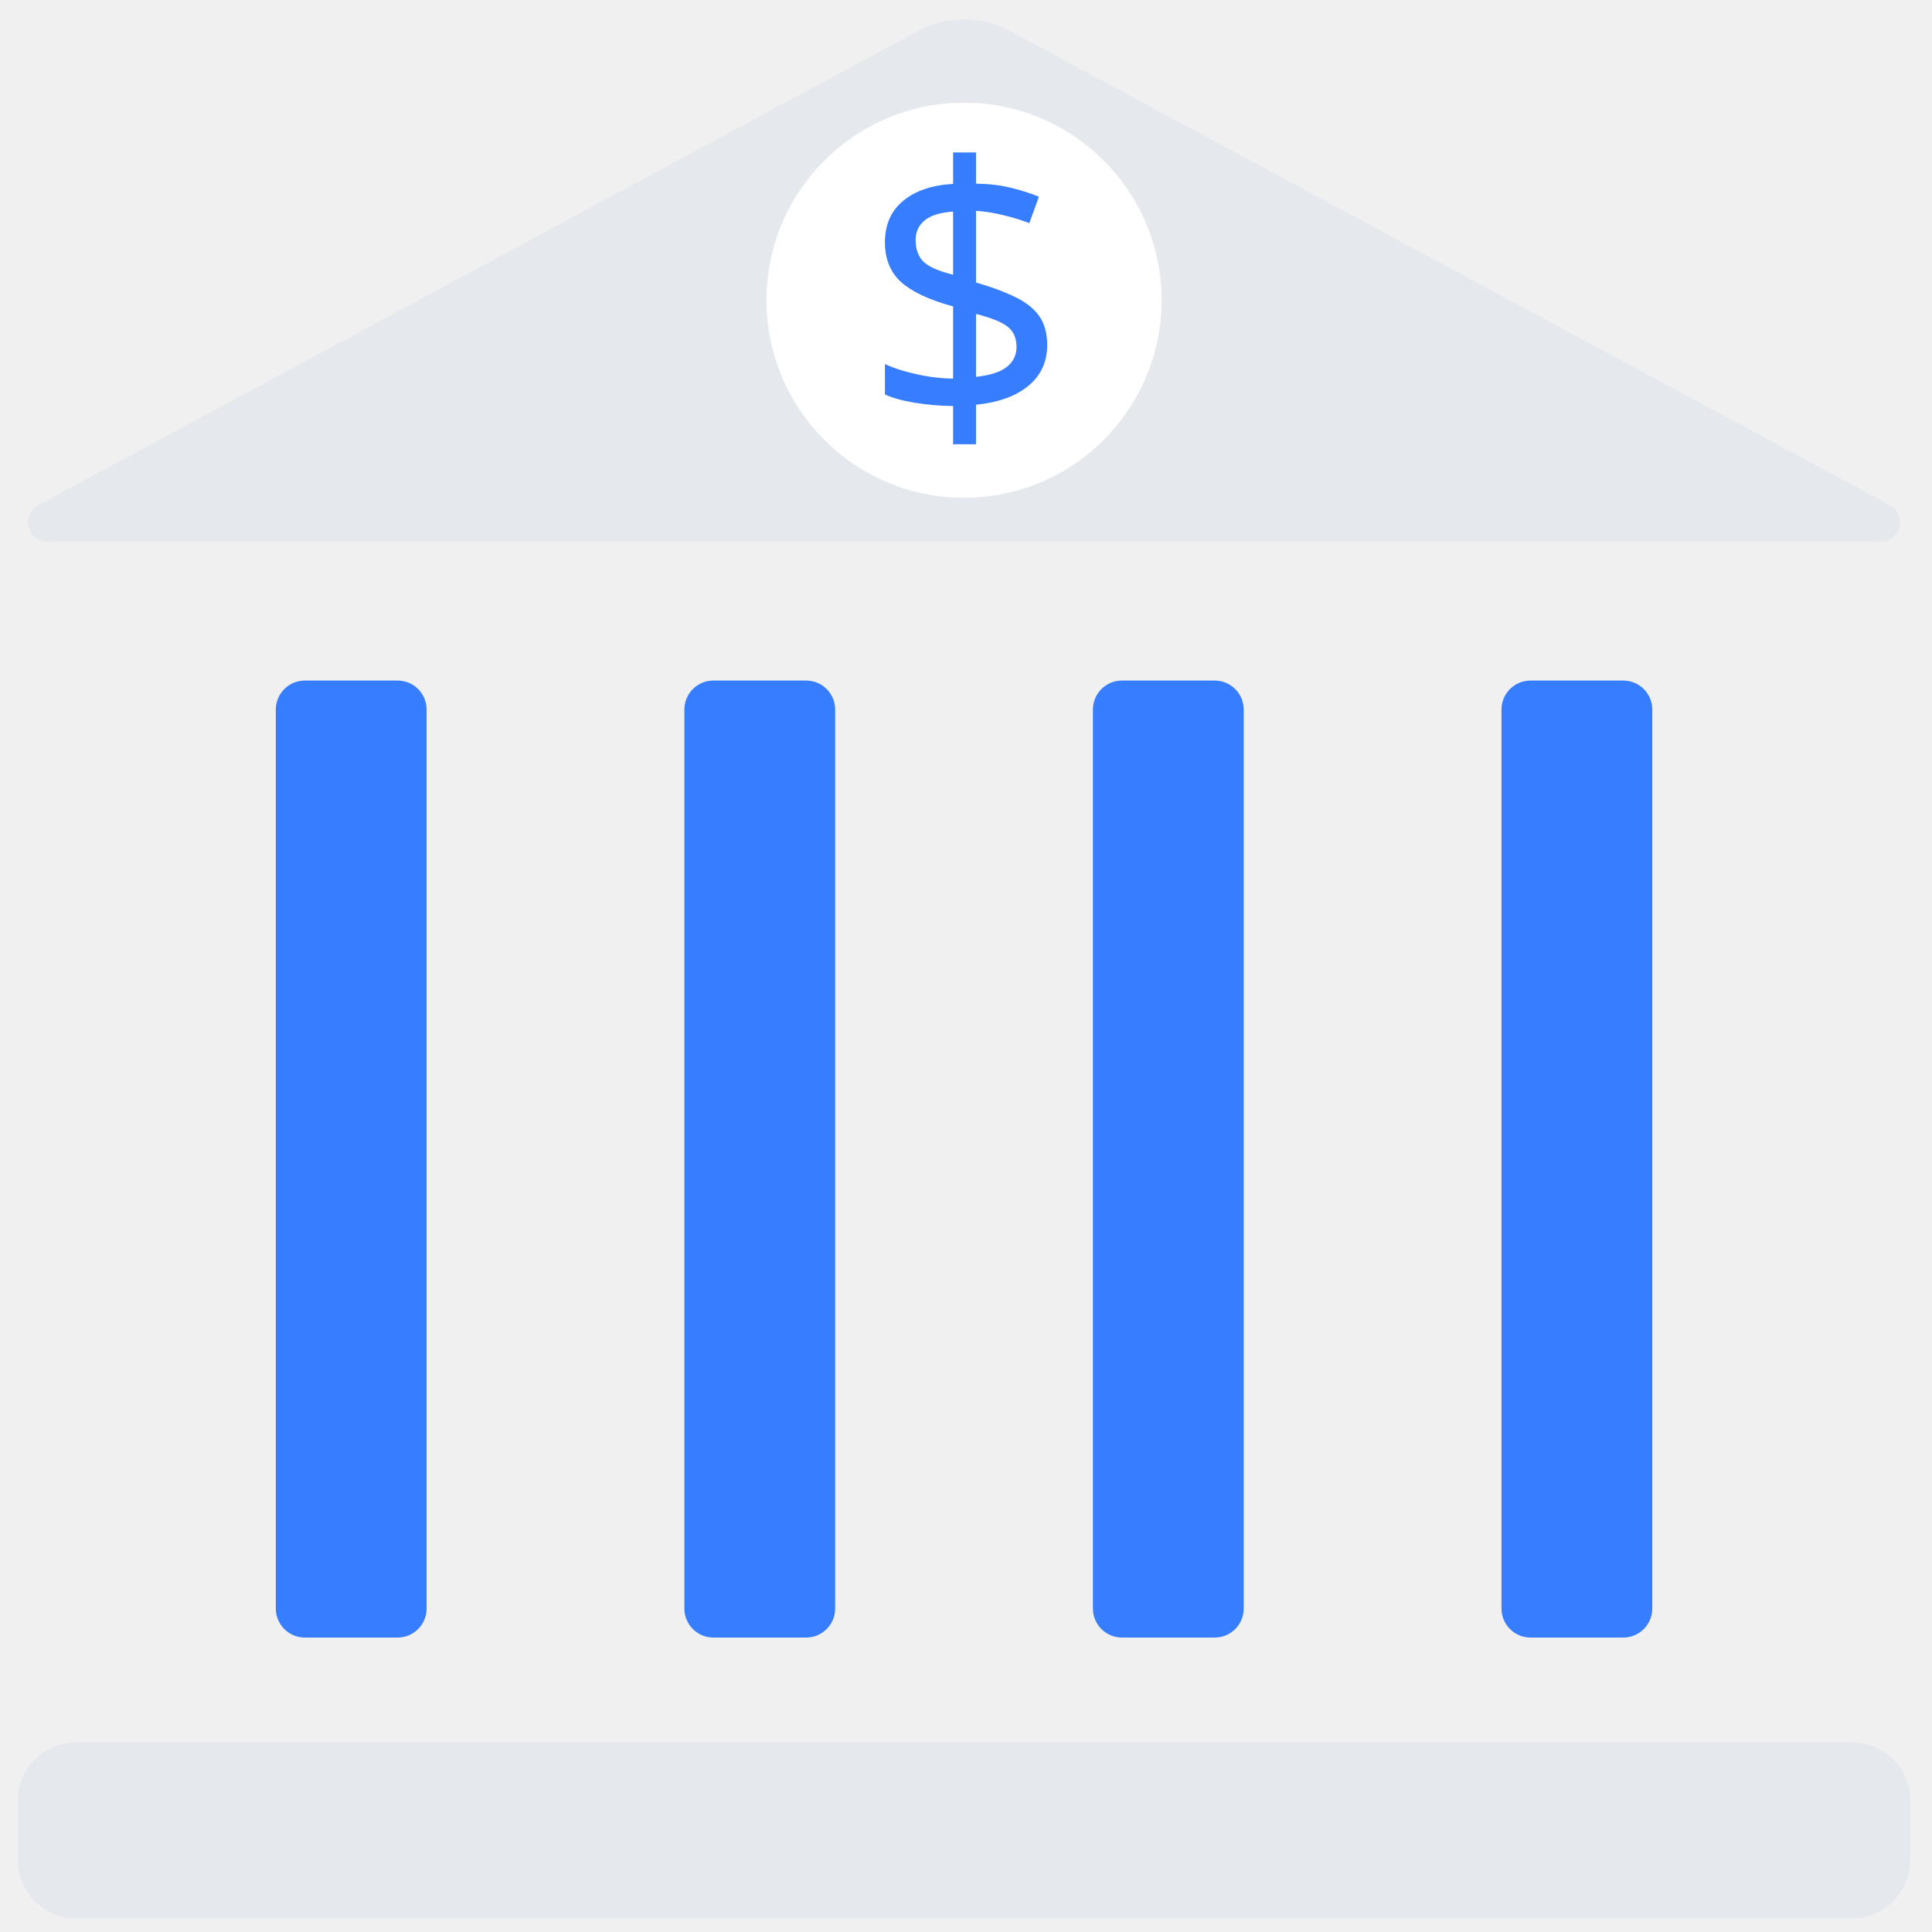
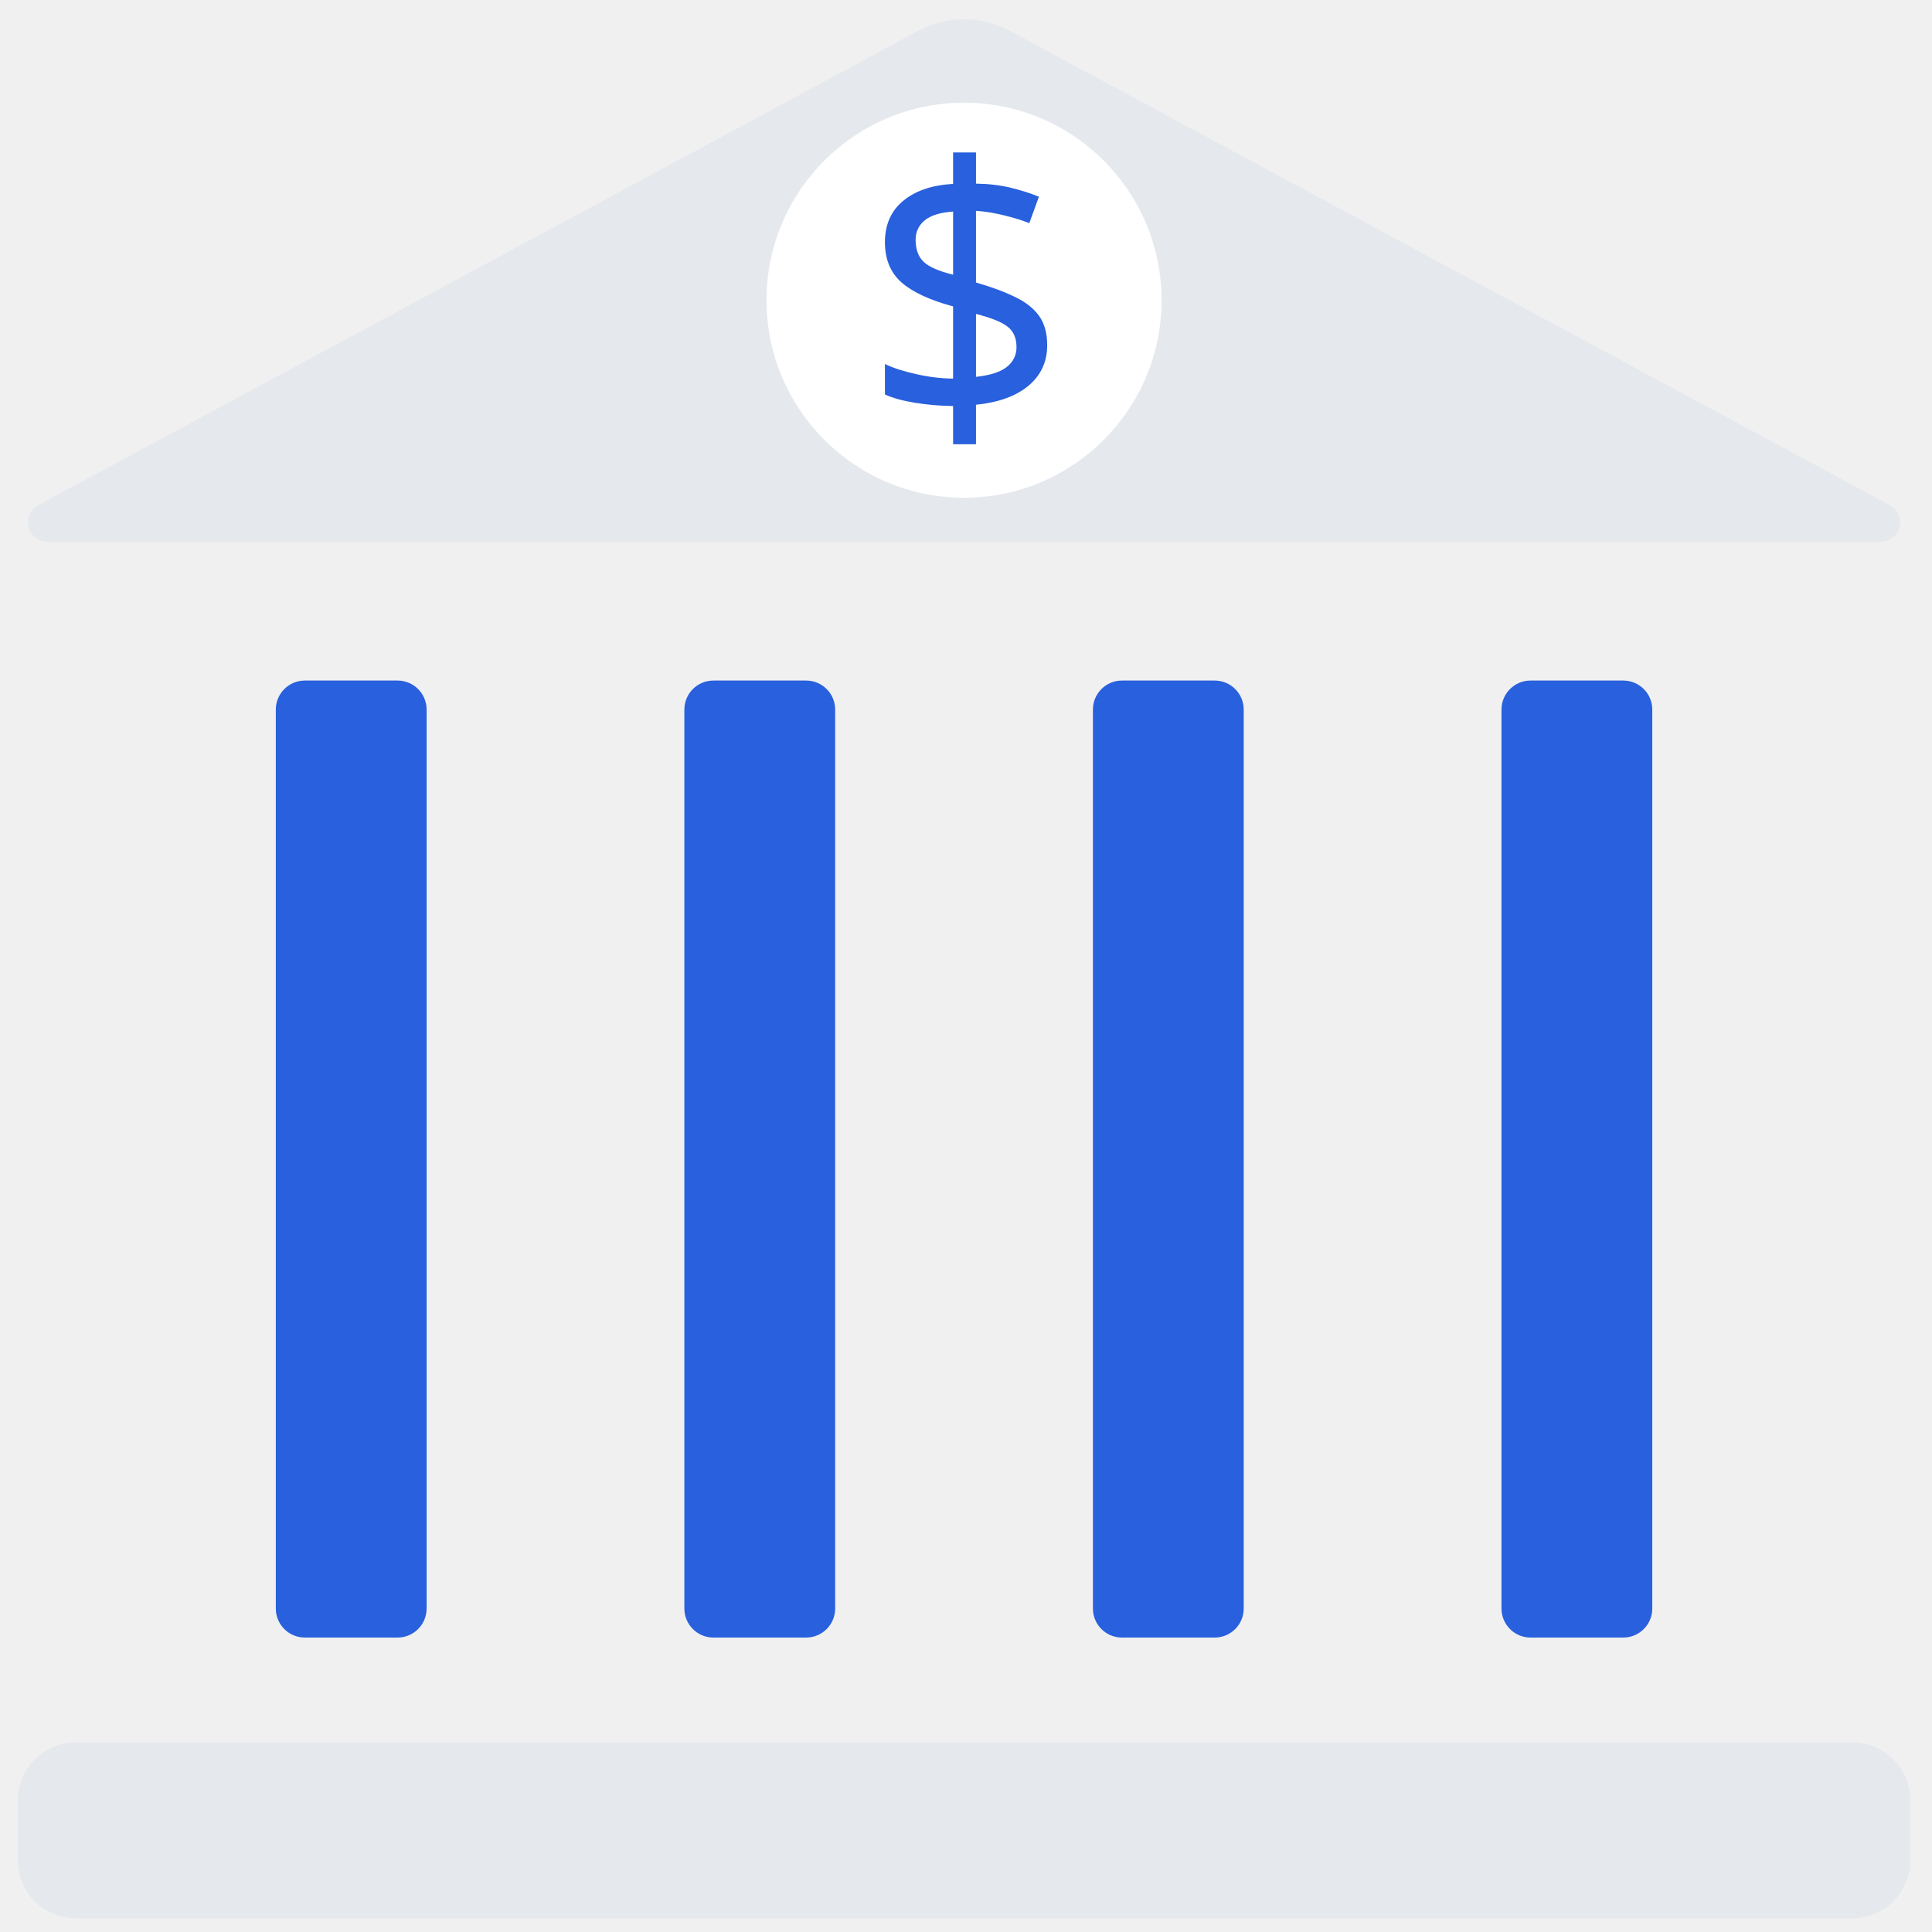
<svg xmlns="http://www.w3.org/2000/svg" enable-background="new 0 0 120 120" viewBox="0 0 120 120" xml:space="preserve">
  <g fill="none" fill-rule="evenodd" transform="translate(1 .5)">
    <g fill-rule="nonzero">
      <path d="m3.712 107.723h110.333c1.992 0 3.606 1.614 3.606 3.606v3.715c0 1.992-1.614 3.606-3.606 3.606h-110.333c-1.992 0-3.606-1.614-3.606-3.606v-3.715c0-1.992 1.614-3.606 3.606-3.606z" fill="#e5e8ed" />
-       <g fill="#377dff" transform="translate(15.12712 41.34746)">
+       <g fill="#2860DD" transform="translate(15.12712 41.34746)">
        <path d="m53.559.423h5.76c.996 0 1.803.807 1.803 1.803v55.835c0 .996-.807 1.803-1.803 1.803h-5.76c-.996 0-1.803-.807-1.803-1.803v-55.835c0-.996.807-1.803 1.803-1.803z" />
        <path d="m28.183.423h5.76c.996 0 1.803.807 1.803 1.803v55.835c0 .996-.807 1.803-1.803 1.803h-5.76c-.996 0-1.803-.807-1.803-1.803v-55.835c0-.996.807-1.803 1.803-1.803z" />
        <path d="m2.807.423h5.76c.996 0 1.803.807 1.803 1.803v55.835c0 .996-.807 1.803-1.803 1.803h-5.76c-.996 0-1.803-.807-1.803-1.803v-55.835c0-.996.807-1.803 1.803-1.803z" />
        <path d="m78.936.423h5.76c.996 0 1.803.807 1.803 1.803v55.835c0 .996-.807 1.803-1.803 1.803h-5.76c-.996 0-1.803-.807-1.803-1.803v-55.835c0-.996.807-1.803 1.803-1.803z" />
      </g>
      <path d="m1.935 33.142h113.887c.664 0 1.202-.538 1.202-1.202 0-.442-.243-.848-.632-1.058l-54.662-29.462c-1.78-.959-3.923-.959-5.703 0l-54.662 29.462c-.584.315-.803 1.044-.488 1.628.21.389.616.632 1.058.632z" fill="#e5e8ed" />
      <circle cx="58.878" cy="18.148" fill="#fff" r="12.269" />
    </g>
-     <text fill="#377dff" font-family="Barlow-SemiBold, Barlow SemiBold" font-size="22.186" font-weight="500">
+     <text fill="#2860DD" font-family="Barlow-SemiBold, Barlow SemiBold" font-size="22.186" font-weight="500">
      <tspan x="52.588" y="25.811">$</tspan>
    </text>
  </g>
</svg>
